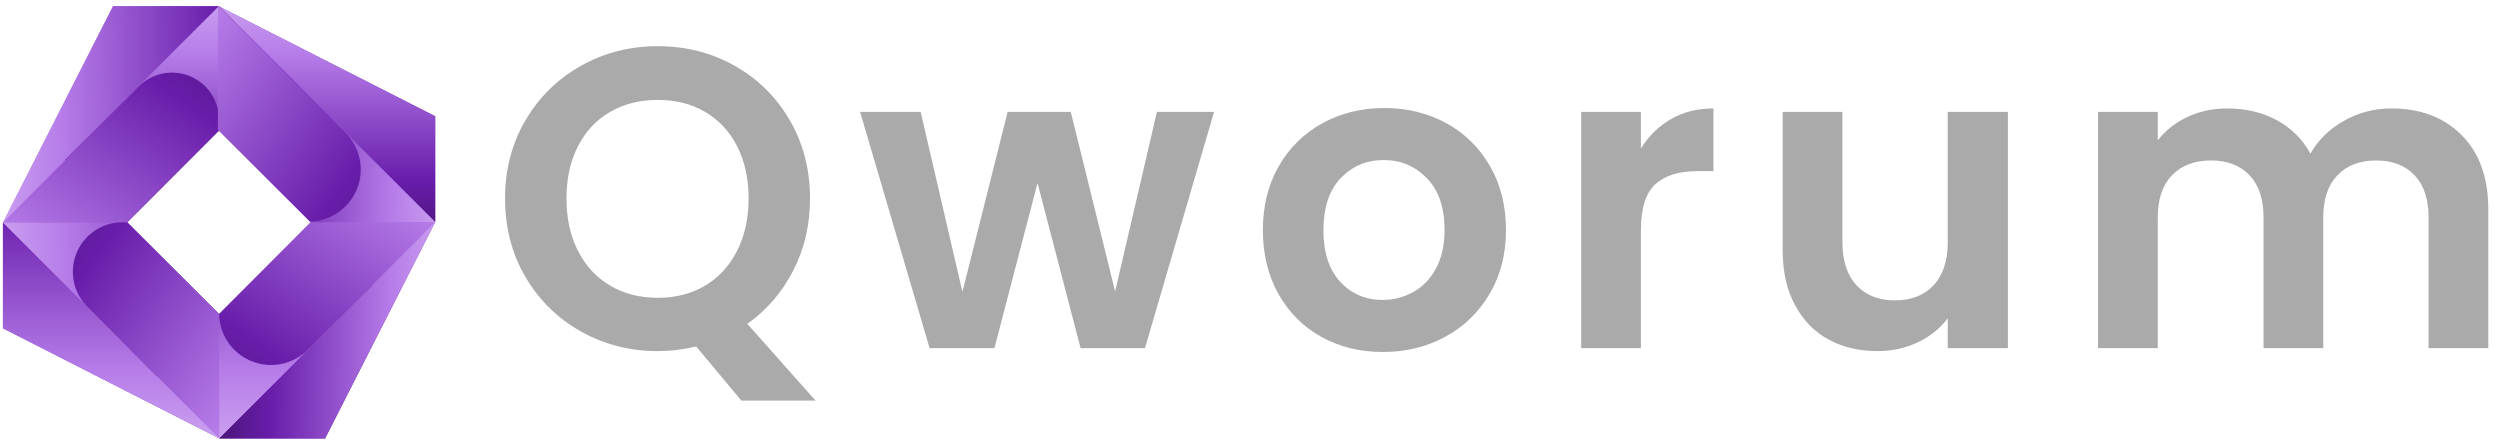
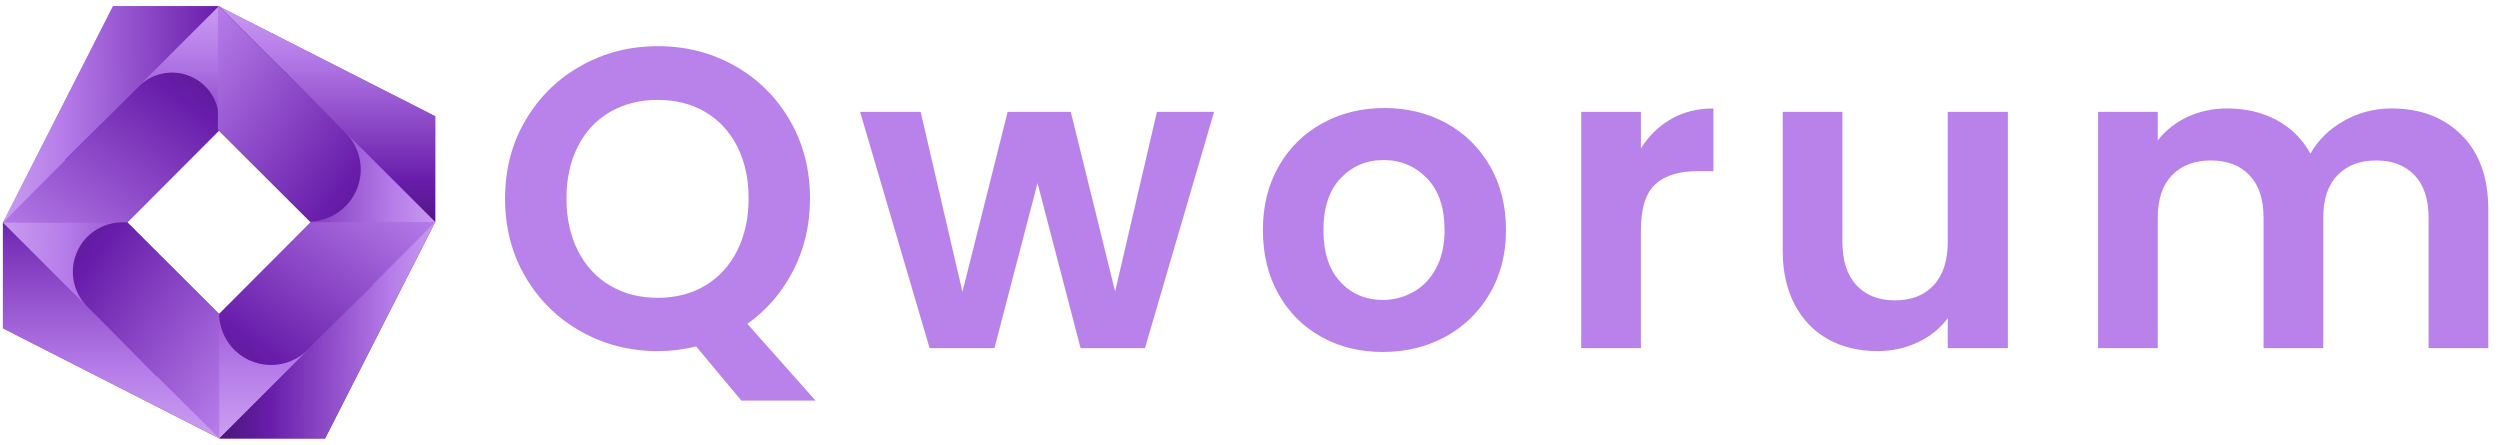
<svg xmlns="http://www.w3.org/2000/svg" version="1.1" width="1102px" height="196px" viewBox="0 0 1102 196">
  <g transform="matrix(0.903508, 0, 0, 0.903508, 96.56152, 97.80609)" id="logo-logo" style="">
    <g style="" paint-order="stroke">
      <g transform="matrix(1.167865 0 0 1.167865 0 0.2039149)">
        <linearGradient id="SVGID_144_10_355863" gradientUnits="userSpaceOnUse" gradientTransform="matrix(1 0 0 -1 -0.0151 399.6987)" x1="176.254" y1="289.885" x2="424.723" y2="108.82">
          <stop offset="0" style="stop-color:rgb(202,159,239);stop-opacity: 1" />
          <stop offset="0.218" style="stop-color:rgb(182,124,233);stop-opacity: 1" />
          <stop offset="0.751" style="stop-color:rgb(104,29,170);stop-opacity: 1" />
          <stop offset="1" style="stop-color:rgb(72,20,118);stop-opacity: 1" />
        </linearGradient>
        <path style="stroke: none; stroke-width: 1; stroke-dasharray: none; stroke-linecap: butt; stroke-dashoffset: 0; stroke-linejoin: miter; stroke-miterlimit: 4; fill: url(#SVGID_144_10_355863); fill-rule: nonzero; opacity: 1;" paint-order="stroke" transform=" translate(-300, -200.0005)" d="M 390.291 199.862 L 390.293 199.86 L 390.295 199.862 L 390.295 155.711 L 299.86 109.706 L 255.709 109.707 L 209.705 200.14 L 209.705 244.292 L 300.14 290.295 L 344.29 290.295 L 390.288 199.869 L 390.295 199.862 L 390.291 199.862 z M 300.002 161.631 L 338.358 199.988 C 338.219 199.991 338.083 200.005 337.944 200.005 L 338.367 200.004 L 300.015 238.357 L 300.015 238.357 L 300 238.37 L 300 238.37 L 261.631 200.002 L 300.002 161.631 L 300.002 161.631 L 300.002 161.631 L 300.002 161.631 z" stroke-linecap="round" />
      </g>
      <g transform="matrix(1.167865 0 0 1.167865 6.785882 -44.27248)">
        <linearGradient id="SVGID_145_11_355864" gradientUnits="userSpaceOnUse" gradientTransform="matrix(1 0 0 -1 -305.8256 237.7817)" x1="305.825" y1="291.695" x2="305.825" y2="192.395">
          <stop offset="0" style="stop-color:rgb(202,159,239);stop-opacity: 1" />
          <stop offset="0.218" style="stop-color:rgb(182,124,233);stop-opacity: 1" />
          <stop offset="0.751" style="stop-color:rgb(104,29,170);stop-opacity: 1" />
          <stop offset="1" style="stop-color:rgb(72,20,118);stop-opacity: 1" />
        </linearGradient>
        <polygon style="stroke: none; stroke-width: 1; stroke-dasharray: none; stroke-linecap: butt; stroke-dashoffset: 0; stroke-linejoin: miter; stroke-miterlimit: 4; fill: url(#SVGID_145_11_355864); fill-rule: nonzero; opacity: 1;" paint-order="stroke" points="84.485,-6.206 84.485,37.945 20.228,-26.324 -58.305,52.211 -84.484,26.033 -5.95,-52.211 " />
      </g>
      <g transform="matrix(1.167865 0 0 1.167865 -44.47698 -6.580215)">
        <linearGradient id="SVGID_146_12_355865" gradientUnits="userSpaceOnUse" gradientTransform="matrix(1 0 0 -1 -261.9311 205.5072)" x1="208.212" y1="204.101" x2="333.024" y2="206.859">
          <stop offset="0" style="stop-color:rgb(202,159,239);stop-opacity: 1" />
          <stop offset="0.218" style="stop-color:rgb(182,124,233);stop-opacity: 1" />
          <stop offset="0.751" style="stop-color:rgb(104,29,170);stop-opacity: 1" />
          <stop offset="1" style="stop-color:rgb(72,20,118);stop-opacity: 1" />
        </linearGradient>
        <polygon style="stroke: none; stroke-width: 1; stroke-dasharray: none; stroke-linecap: butt; stroke-dashoffset: 0; stroke-linejoin: miter; stroke-miterlimit: 4; fill: url(#SVGID_146_12_355865); fill-rule: nonzero; opacity: 1;" paint-order="stroke" points="-6.207,-84.485 37.944,-84.486 -26.324,-20.229 52.211,58.306 26.032,84.486 -52.211,5.947 " />
      </g>
      <g transform="matrix(1.167865 0 0 1.167865 -6.785298 44.68148)">
        <linearGradient id="SVGID_147_13_355866" gradientUnits="userSpaceOnUse" gradientTransform="matrix(1 0 0 -1 -294.2051 161.6137)" x1="294.205" y1="110.336" x2="294.205" y2="237.22">
          <stop offset="0" style="stop-color:rgb(202,159,239);stop-opacity: 1" />
          <stop offset="0.218" style="stop-color:rgb(182,124,233);stop-opacity: 1" />
          <stop offset="0.751" style="stop-color:rgb(104,29,170);stop-opacity: 1" />
          <stop offset="1" style="stop-color:rgb(72,20,118);stop-opacity: 1" />
        </linearGradient>
        <polygon style="stroke: none; stroke-width: 1; stroke-dasharray: none; stroke-linecap: butt; stroke-dashoffset: 0; stroke-linejoin: miter; stroke-miterlimit: 4; fill: url(#SVGID_147_13_355866); fill-rule: nonzero; opacity: 1;" paint-order="stroke" points="-84.485,6.207 -84.485,-37.946 -20.228,26.324 58.306,-52.21 84.485,-26.034 5.949,52.21 " />
      </g>
      <g transform="matrix(1.167865 0 0 1.167865 52.68474 0.2039149)">
        <linearGradient id="SVGID_148_14_355867" gradientUnits="userSpaceOnUse" gradientTransform="matrix(1 0 0 -1 -345.1271 199.6982)" x1="392.428" y1="198.329" x2="299.408" y2="199.707">
          <stop offset="0" style="stop-color:rgb(202,159,239);stop-opacity: 1" />
          <stop offset="0.218" style="stop-color:rgb(182,124,233);stop-opacity: 1" />
          <stop offset="0.751" style="stop-color:rgb(104,29,170);stop-opacity: 1" />
          <stop offset="1" style="stop-color:rgb(72,20,118);stop-opacity: 1" />
        </linearGradient>
        <polygon style="stroke: none; stroke-width: 1; stroke-dasharray: none; stroke-linecap: butt; stroke-dashoffset: 0; stroke-linejoin: miter; stroke-miterlimit: 4; fill: url(#SVGID_148_14_355867); fill-rule: nonzero; opacity: 1;" paint-order="stroke" points="-0.822,90.295 -44.973,90.295 19.295,26.037 -45.181,-38.369 -45.181,-90.294 45.181,-0.141 " />
      </g>
      <g transform="matrix(1.167865 0 0 1.167865 -52.72503 -36.17007)">
        <linearGradient id="SVGID_149_15_355868" gradientUnits="userSpaceOnUse" gradientTransform="matrix(1 0 0 -1 -0.0151 399.6987)" x1="208.771" y1="152.528" x2="303.242" y2="288.374">
          <stop offset="0" style="stop-color:rgb(202,159,239);stop-opacity: 1" />
          <stop offset="0.218" style="stop-color:rgb(182,124,233);stop-opacity: 1" />
          <stop offset="0.751" style="stop-color:rgb(104,29,170);stop-opacity: 1" />
          <stop offset="1" style="stop-color:rgb(72,20,118);stop-opacity: 1" />
        </linearGradient>
        <path style="stroke: none; stroke-width: 1; stroke-dasharray: none; stroke-linecap: butt; stroke-dashoffset: 0; stroke-linejoin: miter; stroke-miterlimit: 4; fill: url(#SVGID_149_15_355868); fill-rule: nonzero; opacity: 1;" paint-order="stroke" transform=" translate(-254.8535, -168.8548)" d="M 300.002 161.631 L 261.391 200.242 L 209.705 200.139 L 266.419 143.25 C 271.86 137.792 280.25 135.837 287.819 138.952 C 295.386 142.068 299.968 149.364 299.989 157.072 L 300.002 161.631 z" stroke-linecap="round" />
      </g>
      <g transform="matrix(1.167865 0 0 1.167865 -35.58386 52.92369)">
        <linearGradient id="SVGID_150_16_355869" gradientUnits="userSpaceOnUse" gradientTransform="matrix(1 0 0 -1 -0.0151 399.6987)" x1="340.584" y1="110.355" x2="213.01" y2="204.828">
          <stop offset="0" style="stop-color:rgb(202,159,239);stop-opacity: 1" />
          <stop offset="0.218" style="stop-color:rgb(182,124,233);stop-opacity: 1" />
          <stop offset="0.751" style="stop-color:rgb(104,29,170);stop-opacity: 1" />
          <stop offset="1" style="stop-color:rgb(72,20,118);stop-opacity: 1" />
        </linearGradient>
        <path style="stroke: none; stroke-width: 1; stroke-dasharray: none; stroke-linecap: butt; stroke-dashoffset: 0; stroke-linejoin: miter; stroke-miterlimit: 4; fill: url(#SVGID_150_16_355869); fill-rule: nonzero; opacity: 1;" paint-order="stroke" transform=" translate(-269.5309, -245.1425)" d="M 261.619 199.99 L 300 238.37 L 300.14 290.295 L 245.009 235.334 C 239.264 229.606 237.205 220.776 240.484 212.809 C 243.764 204.843 251.442 200.02 259.555 199.997 L 261.619 199.99 z" stroke-linecap="round" />
      </g>
      <g transform="matrix(1.167865 0 0 1.167865 52.7262 34.92944)">
        <linearGradient id="SVGID_151_17_355870" gradientUnits="userSpaceOnUse" gradientTransform="matrix(1 0 0 -1 -0.0151 399.6987)" x1="389.162" y1="243.325" x2="297.449" y2="112.996">
          <stop offset="0" style="stop-color:rgb(202,159,239);stop-opacity: 1" />
          <stop offset="0.218" style="stop-color:rgb(182,124,233);stop-opacity: 1" />
          <stop offset="0.751" style="stop-color:rgb(104,29,170);stop-opacity: 1" />
          <stop offset="1" style="stop-color:rgb(72,20,118);stop-opacity: 1" />
        </linearGradient>
        <path style="stroke: none; stroke-width: 1; stroke-dasharray: none; stroke-linecap: butt; stroke-dashoffset: 0; stroke-linejoin: miter; stroke-miterlimit: 4; fill: url(#SVGID_151_17_355870); fill-rule: nonzero; opacity: 1;" paint-order="stroke" transform=" translate(-345.1475, -229.7347)" d="M 300 238.37 L 338.37 200.001 L 390.295 199.862 L 337.104 253.217 C 331.089 259.249 321.816 261.41 313.451 257.966 C 305.086 254.522 300.022 246.457 300 237.938 L 300 238.37 z" stroke-linecap="round" />
      </g>
      <g transform="matrix(1.167865 0 0 1.167865 34.27682 -52.92778)">
        <linearGradient id="SVGID_152_18_355871" gradientUnits="userSpaceOnUse" gradientTransform="matrix(1 0 0 -1 -0.0151 399.6987)" x1="257.939" y1="289.255" x2="387.499" y2="194.841">
          <stop offset="0" style="stop-color:rgb(202,159,239);stop-opacity: 1" />
          <stop offset="0.218" style="stop-color:rgb(182,124,233);stop-opacity: 1" />
          <stop offset="0.751" style="stop-color:rgb(104,29,170);stop-opacity: 1" />
          <stop offset="1" style="stop-color:rgb(72,20,118);stop-opacity: 1" />
        </linearGradient>
        <path style="stroke: none; stroke-width: 1; stroke-dasharray: none; stroke-linecap: butt; stroke-dashoffset: 0; stroke-linejoin: miter; stroke-miterlimit: 4; fill: url(#SVGID_152_18_355871); fill-rule: nonzero; opacity: 1;" paint-order="stroke" transform=" translate(-329.6992, -154.855)" d="M 338.303 200.004 L 299.86 161.631 L 299.86 109.706 L 353.148 162.899 C 359.18 168.914 361.341 178.187 357.897 186.552 C 354.455 194.917 346.392 199.98 337.873 200.004 L 338.303 200.004 z" stroke-linecap="round" />
      </g>
    </g>
  </g>
-   <path d="M 478.084 261.818 L 476.063 259.396 Q 475.223 259.605 474.346 259.605 Q 472.477 259.605 470.914 258.728 Q 469.35 257.851 468.435 256.297 Q 467.519 254.743 467.519 252.779 Q 467.519 250.834 468.435 249.279 Q 469.35 247.725 470.914 246.848 Q 472.477 245.971 474.346 245.971 Q 476.234 245.971 477.788 246.848 Q 479.342 247.725 480.248 249.279 Q 481.154 250.834 481.154 252.779 Q 481.154 254.552 480.401 256.011 Q 479.648 257.47 478.351 258.385 L 481.402 261.818 Z M 470.265 252.779 Q 470.265 254.113 470.78 255.124 Q 471.295 256.135 472.22 256.678 Q 473.145 257.222 474.346 257.222 Q 475.548 257.222 476.463 256.678 Q 477.378 256.135 477.893 255.124 Q 478.408 254.113 478.408 252.779 Q 478.408 251.444 477.893 250.443 Q 477.378 249.441 476.463 248.908 Q 475.548 248.374 474.346 248.374 Q 473.145 248.374 472.22 248.908 Q 471.295 249.441 470.78 250.443 Q 470.265 251.444 470.265 252.779 Z M 499.22 248.908 L 496.131 259.472 L 493.252 259.472 L 491.326 252.092 L 489.4 259.472 L 486.501 259.472 L 483.393 248.908 L 486.101 248.908 L 487.969 256.955 L 489.991 248.908 L 492.813 248.908 L 494.796 256.936 L 496.665 248.908 Z M 506.76 259.644 Q 505.235 259.644 504.014 258.967 Q 502.794 258.29 502.098 257.05 Q 501.402 255.811 501.402 254.19 Q 501.402 252.569 502.117 251.329 Q 502.832 250.09 504.072 249.413 Q 505.311 248.736 506.837 248.736 Q 508.362 248.736 509.602 249.413 Q 510.841 250.09 511.556 251.329 Q 512.272 252.569 512.272 254.19 Q 512.272 255.811 511.537 257.05 Q 510.803 258.29 509.554 258.967 Q 508.305 259.644 506.76 259.644 Z M 506.76 257.317 Q 507.485 257.317 508.124 256.964 Q 508.763 256.612 509.144 255.906 Q 509.526 255.2 509.526 254.19 Q 509.526 252.683 508.734 251.873 Q 507.943 251.062 506.799 251.062 Q 505.654 251.062 504.882 251.873 Q 504.11 252.683 504.11 254.19 Q 504.11 255.696 504.863 256.507 Q 505.616 257.317 506.76 257.317 Z M 518.305 250.548 Q 518.82 249.708 519.65 249.232 Q 520.479 248.755 521.547 248.755 L 521.547 251.558 L 520.842 251.558 Q 519.583 251.558 518.944 252.149 Q 518.305 252.74 518.305 254.209 L 518.305 259.472 L 515.636 259.472 L 515.636 248.908 L 518.305 248.908 L 518.305 250.548 Z M 534.713 248.908 L 534.713 259.472 L 532.024 259.472 L 532.024 258.137 Q 531.509 258.824 530.68 259.215 Q 529.85 259.605 528.878 259.605 Q 527.638 259.605 526.685 259.081 Q 525.731 258.557 525.188 257.536 Q 524.644 256.516 524.644 255.105 L 524.644 248.908 L 527.314 248.908 L 527.314 254.724 Q 527.314 255.982 527.943 256.659 Q 528.573 257.336 529.66 257.336 Q 530.766 257.336 531.395 256.659 Q 532.024 255.982 532.024 254.724 L 532.024 248.908 Z M 551.864 248.755 Q 553.81 248.755 555.001 249.947 Q 556.193 251.139 556.193 253.274 L 556.193 259.472 L 553.523 259.472 L 553.523 253.637 Q 553.523 252.397 552.894 251.739 Q 552.265 251.081 551.178 251.081 Q 550.091 251.081 549.452 251.739 Q 548.813 252.397 548.813 253.637 L 548.813 259.472 L 546.144 259.472 L 546.144 253.637 Q 546.144 252.397 545.514 251.739 Q 544.885 251.081 543.798 251.081 Q 542.692 251.081 542.053 251.739 Q 541.414 252.397 541.414 253.637 L 541.414 259.472 L 538.745 259.472 L 538.745 248.908 L 541.414 248.908 L 541.414 250.185 Q 541.929 249.518 542.74 249.136 Q 543.55 248.755 544.523 248.755 Q 545.762 248.755 546.735 249.279 Q 547.707 249.804 548.241 250.776 Q 548.756 249.861 549.738 249.308 Q 550.72 248.755 551.864 248.755 Z" transform="matrix(9.858712, 0, 0, 9.858712, -4386.507, -2404.603)" style="line-height: 30.511px; white-space: pre; fill: rgb(170, 170, 170);" />
+   <path d="M 478.084 261.818 L 476.063 259.396 Q 475.223 259.605 474.346 259.605 Q 472.477 259.605 470.914 258.728 Q 469.35 257.851 468.435 256.297 Q 467.519 254.743 467.519 252.779 Q 467.519 250.834 468.435 249.279 Q 469.35 247.725 470.914 246.848 Q 472.477 245.971 474.346 245.971 Q 476.234 245.971 477.788 246.848 Q 479.342 247.725 480.248 249.279 Q 481.154 250.834 481.154 252.779 Q 481.154 254.552 480.401 256.011 Q 479.648 257.47 478.351 258.385 L 481.402 261.818 Z M 470.265 252.779 Q 470.265 254.113 470.78 255.124 Q 471.295 256.135 472.22 256.678 Q 473.145 257.222 474.346 257.222 Q 475.548 257.222 476.463 256.678 Q 477.378 256.135 477.893 255.124 Q 478.408 254.113 478.408 252.779 Q 478.408 251.444 477.893 250.443 Q 477.378 249.441 476.463 248.908 Q 475.548 248.374 474.346 248.374 Q 473.145 248.374 472.22 248.908 Q 471.295 249.441 470.78 250.443 Q 470.265 251.444 470.265 252.779 Z M 499.22 248.908 L 496.131 259.472 L 493.252 259.472 L 491.326 252.092 L 489.4 259.472 L 486.501 259.472 L 483.393 248.908 L 486.101 248.908 L 487.969 256.955 L 489.991 248.908 L 492.813 248.908 L 494.796 256.936 L 496.665 248.908 Z M 506.76 259.644 Q 505.235 259.644 504.014 258.967 Q 502.794 258.29 502.098 257.05 Q 501.402 255.811 501.402 254.19 Q 501.402 252.569 502.117 251.329 Q 502.832 250.09 504.072 249.413 Q 505.311 248.736 506.837 248.736 Q 508.362 248.736 509.602 249.413 Q 510.841 250.09 511.556 251.329 Q 512.272 252.569 512.272 254.19 Q 512.272 255.811 511.537 257.05 Q 510.803 258.29 509.554 258.967 Q 508.305 259.644 506.76 259.644 Z M 506.76 257.317 Q 507.485 257.317 508.124 256.964 Q 508.763 256.612 509.144 255.906 Q 509.526 255.2 509.526 254.19 Q 509.526 252.683 508.734 251.873 Q 507.943 251.062 506.799 251.062 Q 505.654 251.062 504.882 251.873 Q 504.11 252.683 504.11 254.19 Q 504.11 255.696 504.863 256.507 Q 505.616 257.317 506.76 257.317 Z M 518.305 250.548 Q 518.82 249.708 519.65 249.232 Q 520.479 248.755 521.547 248.755 L 521.547 251.558 L 520.842 251.558 Q 519.583 251.558 518.944 252.149 Q 518.305 252.74 518.305 254.209 L 518.305 259.472 L 515.636 259.472 L 515.636 248.908 L 518.305 248.908 L 518.305 250.548 Z M 534.713 248.908 L 534.713 259.472 L 532.024 259.472 L 532.024 258.137 Q 531.509 258.824 530.68 259.215 Q 529.85 259.605 528.878 259.605 Q 527.638 259.605 526.685 259.081 Q 525.731 258.557 525.188 257.536 Q 524.644 256.516 524.644 255.105 L 524.644 248.908 L 527.314 248.908 L 527.314 254.724 Q 527.314 255.982 527.943 256.659 Q 528.573 257.336 529.66 257.336 Q 530.766 257.336 531.395 256.659 Q 532.024 255.982 532.024 254.724 L 532.024 248.908 Z M 551.864 248.755 Q 553.81 248.755 555.001 249.947 Q 556.193 251.139 556.193 253.274 L 556.193 259.472 L 553.523 259.472 L 553.523 253.637 Q 553.523 252.397 552.894 251.739 Q 552.265 251.081 551.178 251.081 Q 550.091 251.081 549.452 251.739 Q 548.813 252.397 548.813 253.637 L 548.813 259.472 L 546.144 259.472 L 546.144 253.637 Q 546.144 252.397 545.514 251.739 Q 544.885 251.081 543.798 251.081 Q 542.692 251.081 542.053 251.739 Q 541.414 252.397 541.414 253.637 L 541.414 259.472 L 538.745 259.472 L 538.745 248.908 L 541.414 248.908 L 541.414 250.185 Q 541.929 249.518 542.74 249.136 Q 543.55 248.755 544.523 248.755 Q 545.762 248.755 546.735 249.279 Q 547.707 249.804 548.241 250.776 Q 548.756 249.861 549.738 249.308 Q 550.72 248.755 551.864 248.755 Z" transform="matrix(9.858712, 0, 0, 9.858712, -4386.507, -2404.603)" style="line-height: 30.511px; white-space: pre; fill: rgb(185, 130, 234);" />
  <path transform="matrix(9.858712, 0, 0, 9.858712, -4386.507, -2404.603)" style="fill: rgba(51, 51, 51, 0.38); line-height: 30.511px; white-space: pre;" />
</svg>
